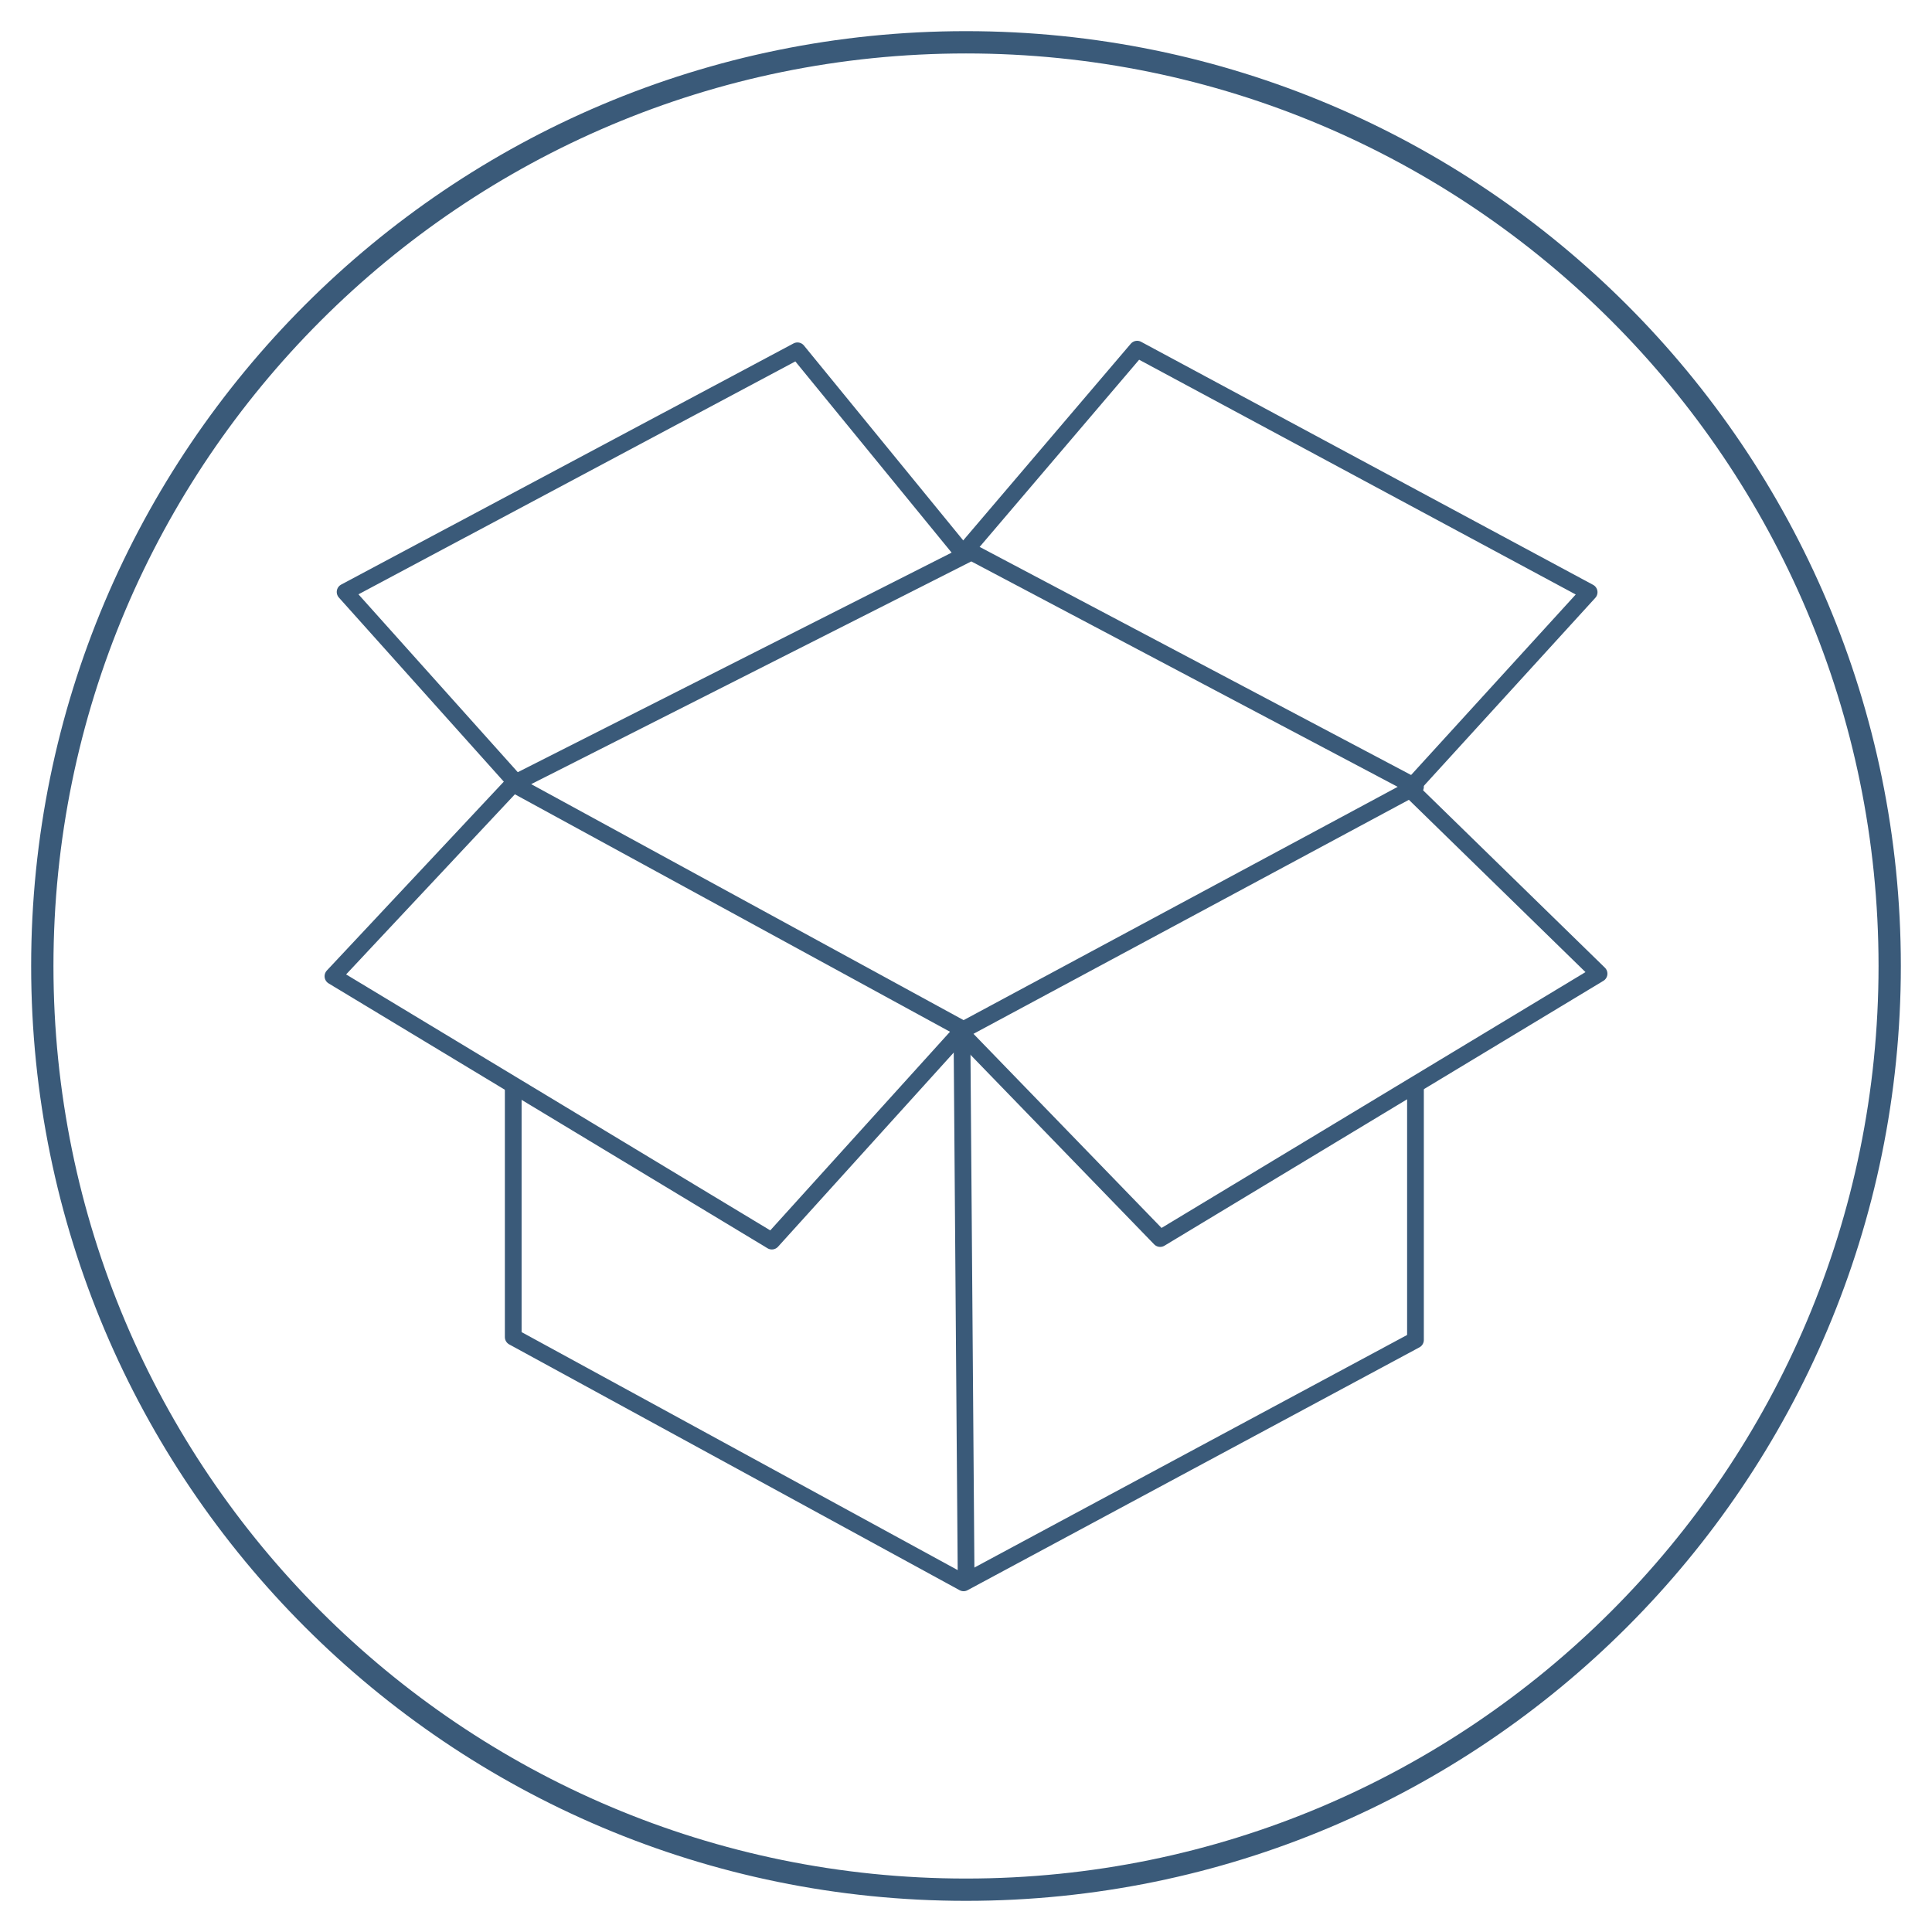
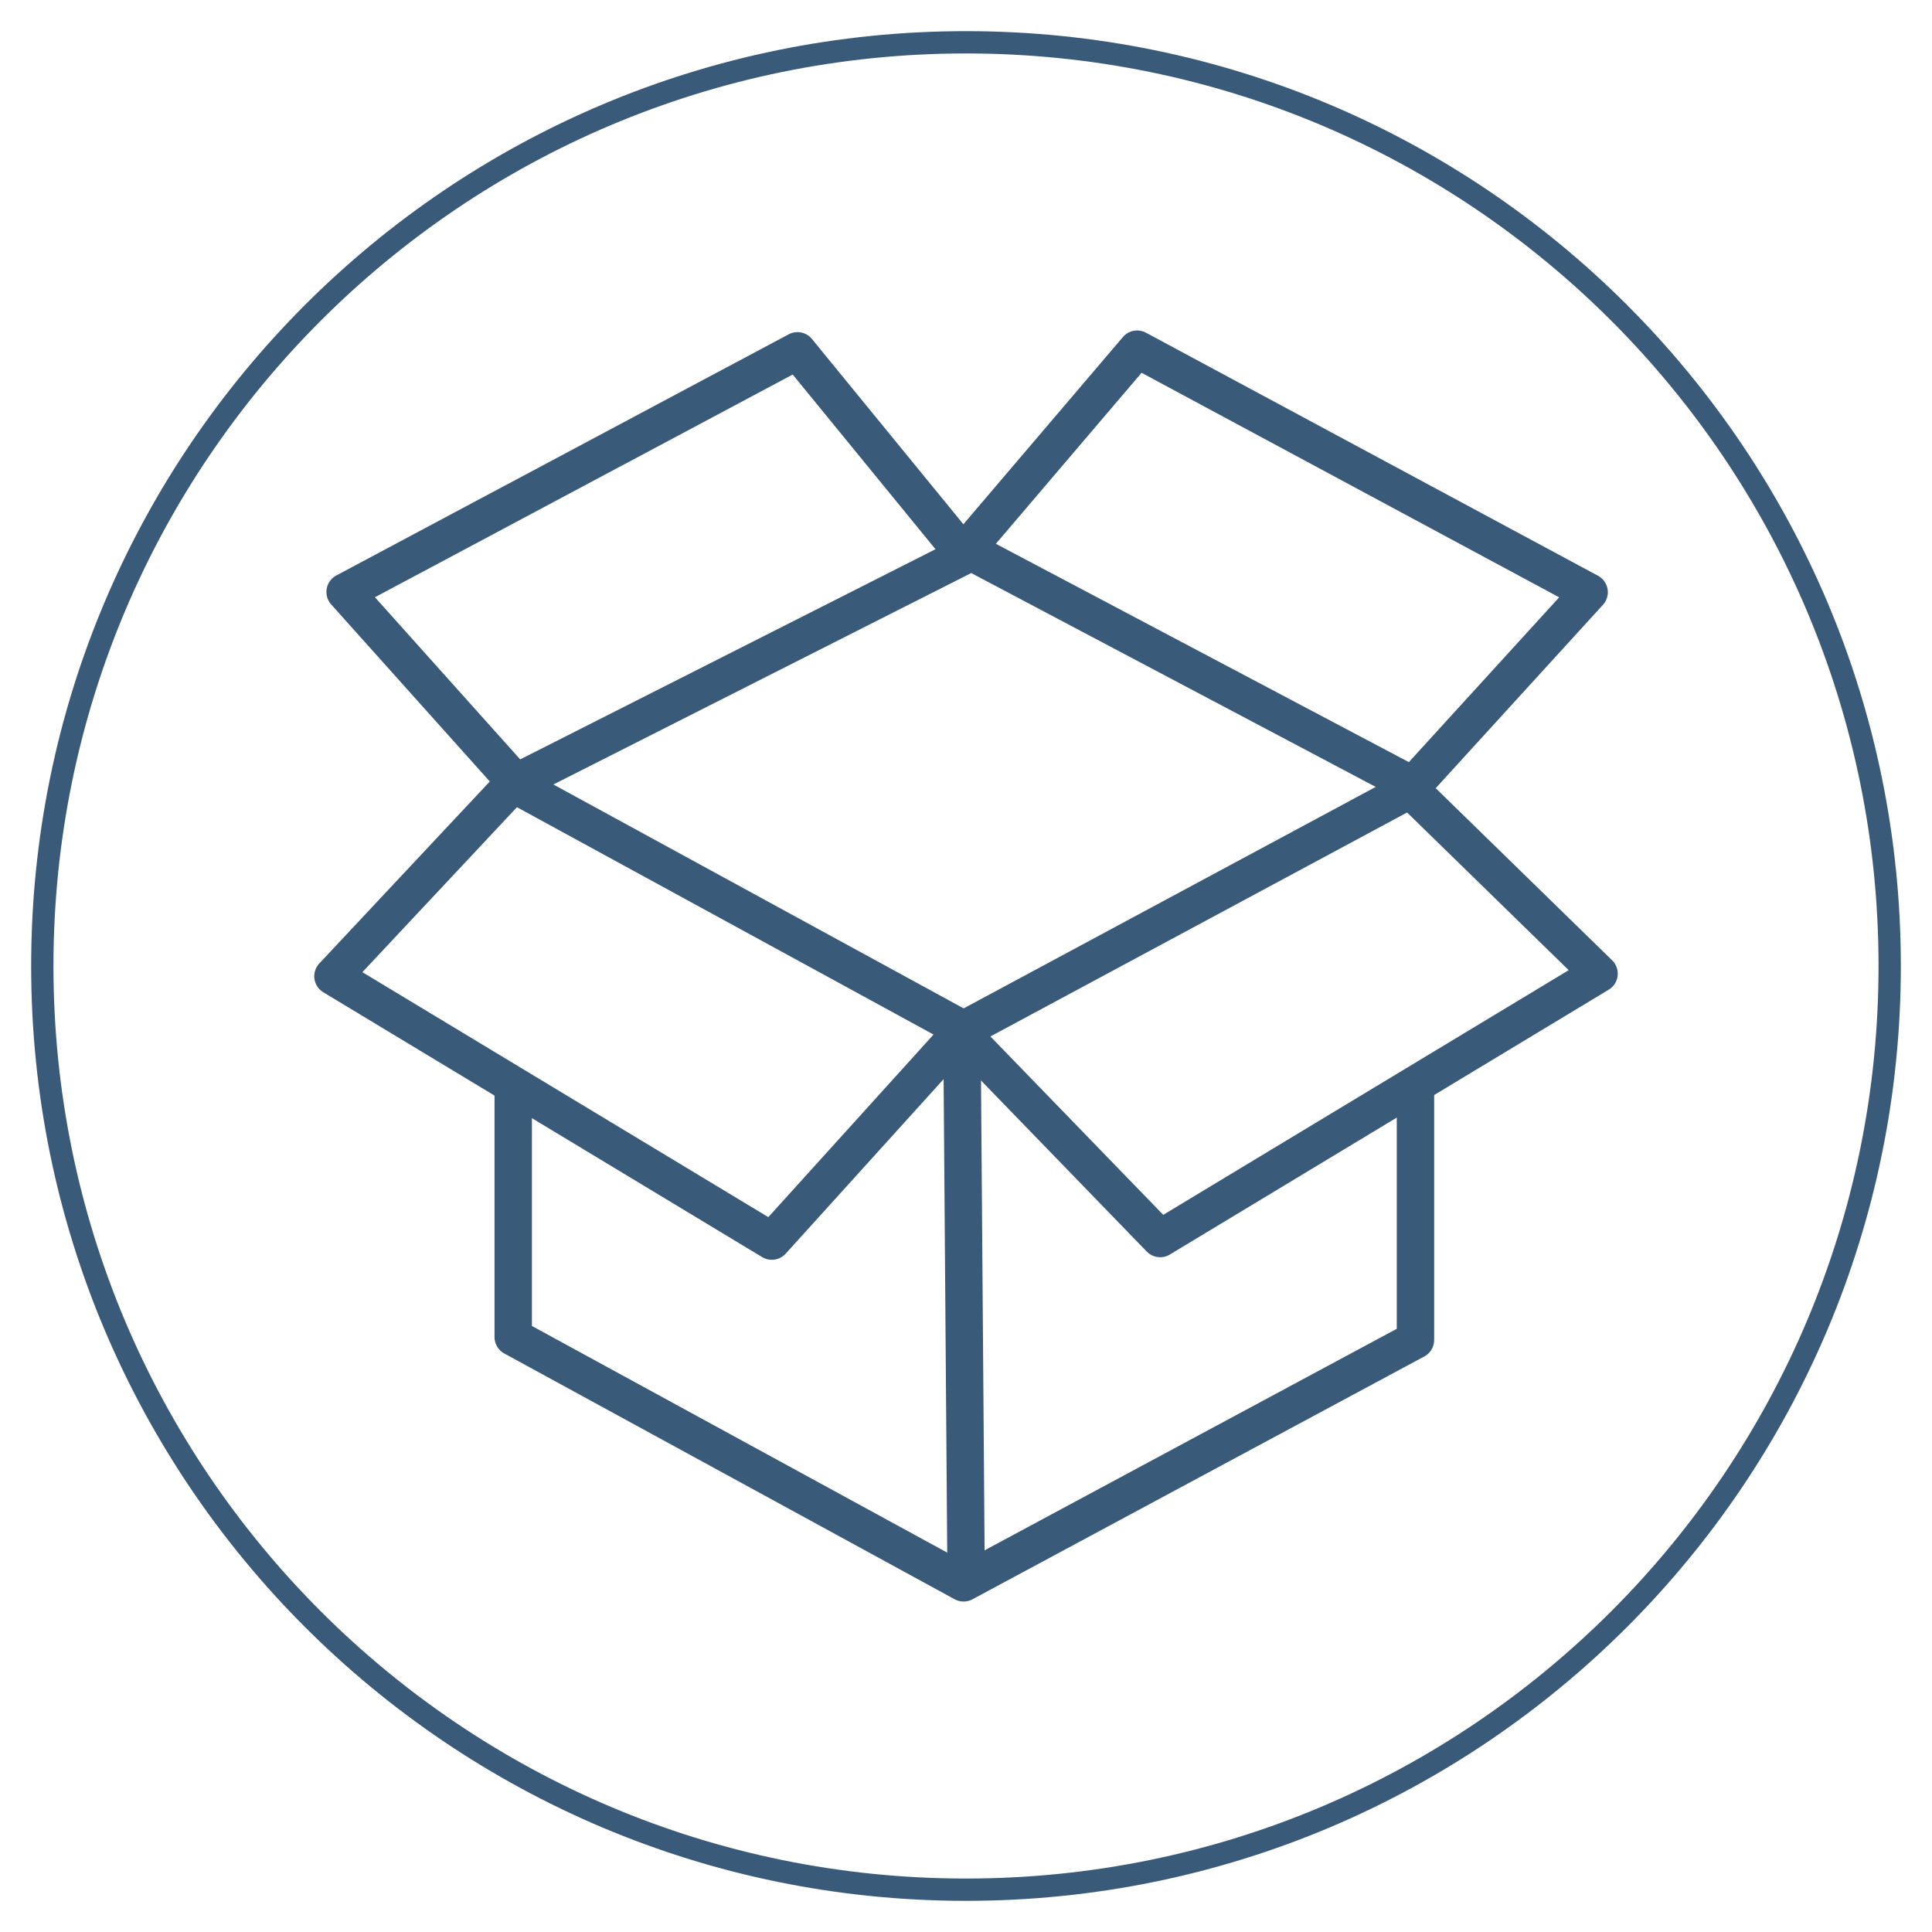
<svg xmlns="http://www.w3.org/2000/svg" width="155" height="155" viewBox="0 0 155 155" id="svg4379" version="1.1">
  <defs id="defs4381">
    <marker orient="auto" refY="0" refX="0" id="Arrow2Mend-3" style="overflow:visible">
      <path id="path4536-6" style="fill:#000080;fill-opacity:1;fill-rule:evenodd;stroke:#000080;stroke-width:0.625;stroke-linejoin:round;stroke-opacity:1" d="M 8.719,4.034 -2.207,0.016 8.719,-4.002 c -1.745,2.372 -1.735,5.617 -6e-7,8.035 z" transform="scale(-0.6,-0.6)" />
    </marker>
  </defs>
  <g id="layer1" transform="translate(0,-897.3622)">
-     <g id="g11590">
-       <circle r="74.106" cy="974.862" cx="77.5" id="path4147-3-9-3" style="opacity:1;fill:none;fill-opacity:1;fill-rule:nonzero;stroke:#3a5a79;stroke-width:1.789;stroke-linecap:round;stroke-linejoin:round;stroke-miterlimit:4;stroke-dasharray:none;stroke-dashoffset:0;stroke-opacity:1" />
-       <path id="path5833" d="m 41.175,984.262 0,20.37 36.131,19.718 36.254,-19.485 0,-20.793" style="fill:none;fill-rule:evenodd;stroke:#3a5a79;stroke-width:1.342;stroke-linecap:butt;stroke-linejoin:round;stroke-miterlimit:4;stroke-dasharray:none;stroke-opacity:1" />
-       <path id="path5835" d="m 77.171,979.669 0.339,44.419" style="fill:none;fill-rule:evenodd;stroke:#3a5a79;stroke-width:1.342;stroke-linecap:butt;stroke-linejoin:miter;stroke-miterlimit:4;stroke-dasharray:none;stroke-opacity:1" />
-       <path id="path5833-3" d="M 41.175,960.25 77.306,979.968 113.56,960.483 77.932,941.648 Z" style="fill:none;fill-rule:evenodd;stroke:#3a5a79;stroke-width:1.342;stroke-linecap:round;stroke-linejoin:round;stroke-miterlimit:4;stroke-dasharray:none;stroke-opacity:1" />
-       <path id="path5852" d="M 113.436,960.286 127.493,944.874 91.23,925.375 77.57,941.407" style="fill:none;fill-rule:evenodd;stroke:#3a5a79;stroke-width:1.342;stroke-linecap:butt;stroke-linejoin:round;stroke-miterlimit:4;stroke-dasharray:none;stroke-opacity:1" />
-       <path id="path5852-1" d="M 41.282,960.03 27.687,944.854 63.979,925.507 77.07,941.524" style="fill:none;fill-rule:evenodd;stroke:#3a5a79;stroke-width:1.342;stroke-linecap:butt;stroke-linejoin:round;stroke-miterlimit:4;stroke-dasharray:none;stroke-opacity:1" />
-       <path id="path5852-1-9" d="m 113.164,960.721 15.125,14.757 -35.212,21.249 -15.64,-16.142" style="fill:none;fill-rule:evenodd;stroke:#3a5a79;stroke-width:1.342;stroke-linecap:butt;stroke-linejoin:round;stroke-miterlimit:4;stroke-dasharray:none;stroke-opacity:1" />
-       <path id="path5852-1-9-4" d="M 41.384,960.024 26.711,975.684 61.923,996.933 77.45,979.774" style="fill:none;fill-rule:evenodd;stroke:#3a5a79;stroke-width:1.342;stroke-linecap:butt;stroke-linejoin:round;stroke-miterlimit:4;stroke-dasharray:none;stroke-opacity:1" />
-     </g>
+     <circle style="opacity:1;fill:none;fill-opacity:1;fill-rule:nonzero;stroke:#3a5a79;stroke-width:1.789;stroke-linecap:round;stroke-linejoin:round;stroke-miterlimit:4;stroke-dasharray:none;stroke-dashoffset:0;stroke-opacity:1" id="path4147-3-9-3" cx="77.5" cy="974.862" r="74.106" />
+     <path style="fill:none;fill-rule:evenodd;stroke:#3a5a79;stroke-width:3;stroke-linecap:butt;stroke-linejoin:round;stroke-miterlimit:4;stroke-dasharray:none;stroke-opacity:1" d="m 41.175,984.262 0,20.37 36.131,19.718 36.254,-19.485 0,-20.793" id="path5833" />
+     <path style="fill:none;fill-rule:evenodd;stroke:#3a5a79;stroke-width:3;stroke-linecap:butt;stroke-linejoin:miter;stroke-miterlimit:4;stroke-dasharray:none;stroke-opacity:1" d="m 77.171,979.669 0.339,44.419" id="path5835" />
+     <path style="fill:none;fill-rule:evenodd;stroke:#3a5a79;stroke-width:3;stroke-linecap:round;stroke-linejoin:round;stroke-miterlimit:4;stroke-dasharray:none;stroke-opacity:1" d="M 41.175,960.25 77.306,979.968 113.56,960.483 77.932,941.648 Z" id="path5833-3" />
+     <path style="fill:none;fill-rule:evenodd;stroke:#3a5a79;stroke-width:3;stroke-linecap:butt;stroke-linejoin:round;stroke-miterlimit:4;stroke-dasharray:none;stroke-opacity:1" d="M 113.436,960.286 127.493,944.874 91.23,925.375 77.57,941.407" id="path5852" />
+     <path style="fill:none;fill-rule:evenodd;stroke:#3a5a79;stroke-width:3;stroke-linecap:butt;stroke-linejoin:round;stroke-miterlimit:4;stroke-dasharray:none;stroke-opacity:1" d="M 41.282,960.03 27.687,944.854 63.979,925.507 77.07,941.524" id="path5852-1" />
+     <path style="fill:none;fill-rule:evenodd;stroke:#3a5a79;stroke-width:3;stroke-linecap:butt;stroke-linejoin:round;stroke-miterlimit:4;stroke-dasharray:none;stroke-opacity:1" d="m 113.164,960.721 15.125,14.757 -35.212,21.249 -15.64,-16.142" id="path5852-1-9" />
+     <path style="fill:none;fill-rule:evenodd;stroke:#3a5a79;stroke-width:3;stroke-linecap:butt;stroke-linejoin:round;stroke-miterlimit:4;stroke-dasharray:none;stroke-opacity:1" d="M 41.384,960.024 26.711,975.684 61.923,996.933 77.45,979.774" id="path5852-1-9-4" />
  </g>
</svg>
